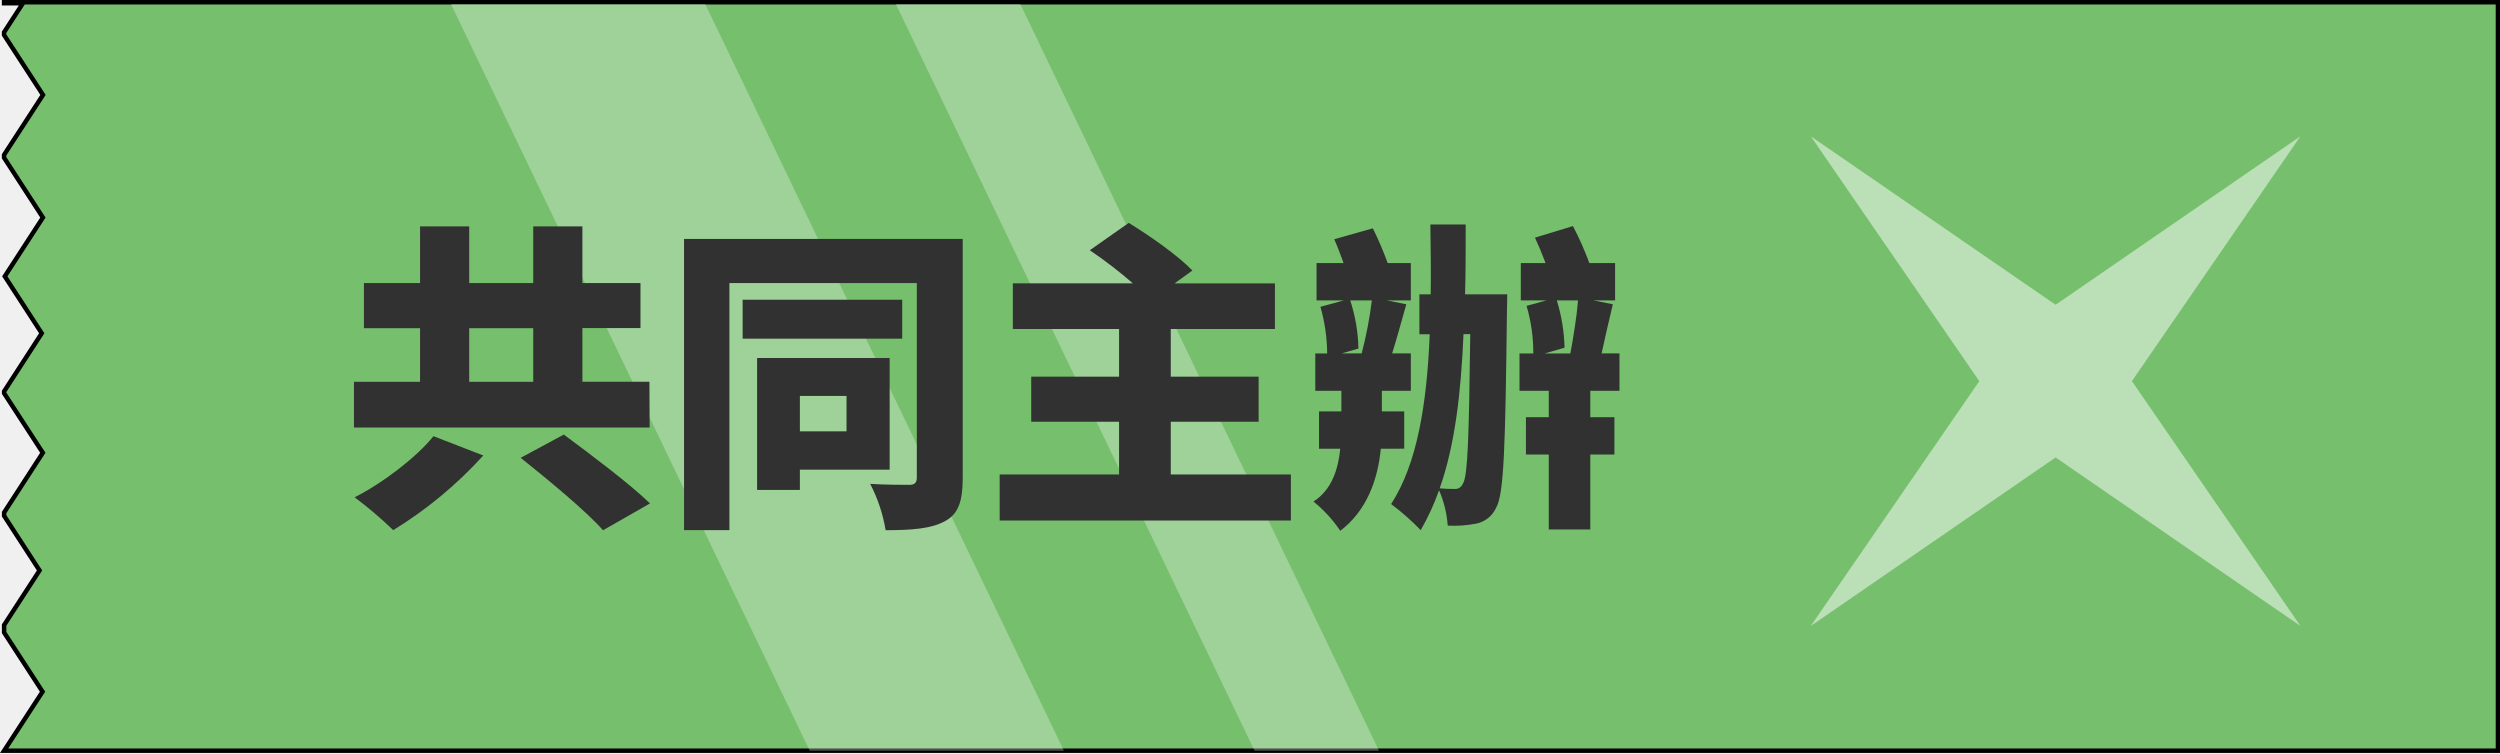
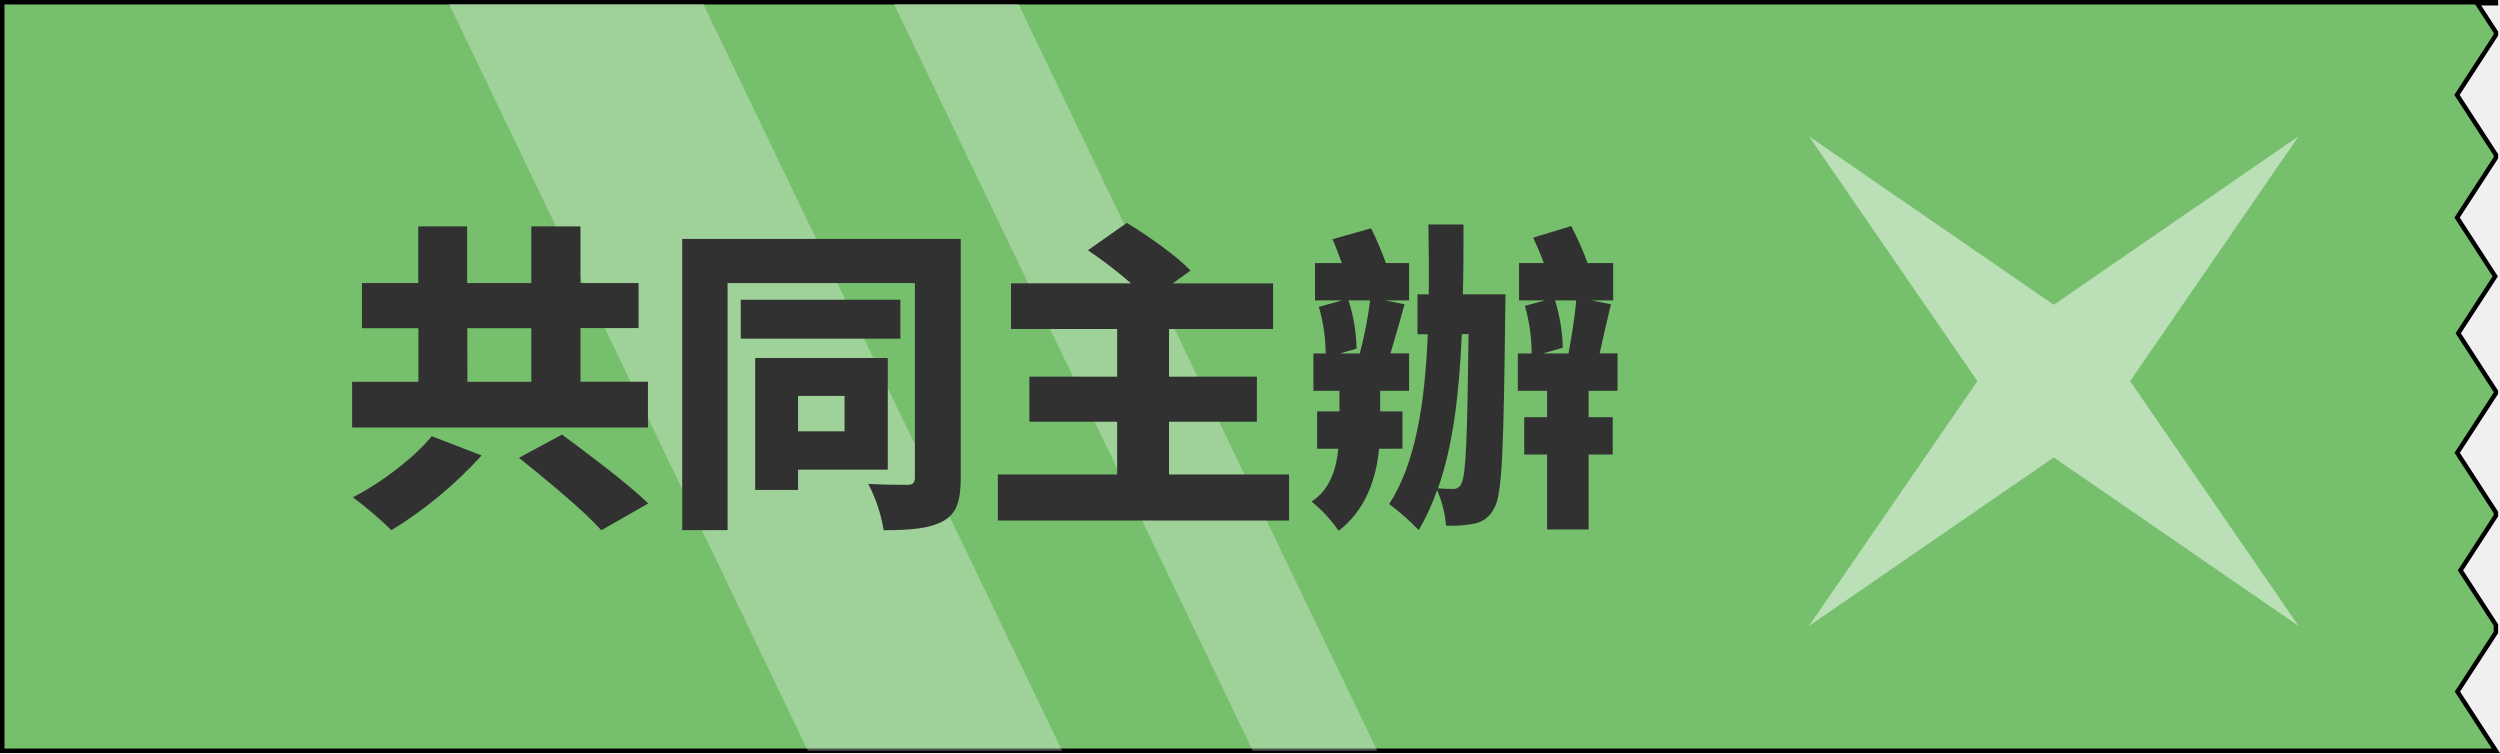
<svg xmlns="http://www.w3.org/2000/svg" viewBox="0 0 559.46 168.53">
  <defs>
    <style>.cls-1{fill:#76bf6d;stroke:#000;stroke-miterlimit:10;}.cls-2,.cls-4{fill:#fff;}.cls-2{opacity:0.3;isolation:isolate;}.cls-3{fill:#313131;}.cls-4{opacity:0.5;}</style>
  </defs>
  <g id="圖層_2" data-name="圖層 2">
    <g id="圖層_1-2" data-name="圖層 1">
-       <path class="cls-1" d="M.91,7.83,9.62,21.24.91,34.65v.65L9.6,48.69,1.07,61.84,9.34,74.58l-8.42,13V88l8.66,13.33L.92,114.69v.75l7.93,12.22L.92,139.87v1.68l8.6,13.24L.92,168H559V.5H.91V.72H5.13L.91,7.22Z" />
-       <path class="cls-2" d="M200.48.92h27.85L308.6,168H280.75Z" />
-       <path class="cls-2" d="M100.93.92h56.89L238.09,168H181.2Z" />
-       <path class="cls-3" d="M145.38,95.67H79.21V85.44H94v-12H81.44V63.34H94V50.66H105V63.34h14.33V50.66h11V63.34h13V73.42h-13v12h15Zm-37.23,6.26A92.43,92.43,0,0,1,88,118.64a89.87,89.87,0,0,0-8.64-7.35c6.63-3.38,14-9.14,17.64-13.68ZM105,85.44h14.33v-12H105Zm21.17,11.81c5.83,4.32,14.76,11,19.29,15.41l-10.51,6c-3.81-4.32-12.31-11.31-18.43-16.21Z" />
-       <path class="cls-3" d="M215.44,107c0,5.12-.94,8-4,9.65s-7.28,2-13.25,2a34.54,34.54,0,0,0-3.46-10.37c3.38.22,7.56.22,8.78.22s1.66-.51,1.66-1.66V63.34H163.23v55.3H153.08V53.47h62.36ZM201.9,75.79H166.19V67.08H201.9ZM179,105.1v4.54h-9.57V80.11h29.66v25Zm0-16.49v7.92h10.44V88.61Z" />
-       <path class="cls-3" d="M288.88,106.18v10.3H223.71v-10.3h26.72V94.37H230.77V84.29h19.66V73.63H226.66V63.41h26.86A100.84,100.84,0,0,0,243.88,56l8.71-6.12c4.61,2.81,11,7.27,14.25,10.66l-4,2.88h22.47V73.63H262V84.29h19.66V94.37H262v11.81Z" />
-       <path class="cls-3" d="M309,100.42c-.65,6.91-3.16,13.9-9.07,18.36a30.29,30.29,0,0,0-6-6.55c4.11-2.59,5.55-7.28,6-11.81h-4.75V92.07h5V87.46h-5.84V79.1H297a38.86,38.86,0,0,0-1.51-10.44l5.25-1.44h-6.12V58.87h6.05c-.65-1.8-1.37-3.74-2.09-5.33l8.64-2.45a76.38,76.38,0,0,1,3.32,7.78h5.18v8.35h-5.4l4.39.87c-1.08,3.81-2.16,7.77-3.17,11h4.18v8.36h-6.48v4.61h5v8.35Zm-6.84-33.2A37.41,37.41,0,0,1,304,78l-3.74,1.08h4.46A89.76,89.76,0,0,0,307,67.22Zm35.14-1.36s-.07,2.8-.07,3.81c-.36,30.24-.65,41.05-2.45,44a6.2,6.2,0,0,1-4.53,3.53,27.12,27.12,0,0,1-6.27.43,24.37,24.37,0,0,0-1.94-7.92,53.81,53.81,0,0,1-4.11,8.93,53.85,53.85,0,0,0-6.62-5.84c5.83-9,8-22.32,8.64-38h-2.31V65.86h2.53c.07-5,0-10.23-.08-15.63H328c0,5.4,0,10.66-.14,15.63Zm-9.79,8.92c-.58,13.33-1.94,24.92-5.33,34.5a31.8,31.8,0,0,0,3.39.14c.86,0,1.36-.29,1.87-1.3,1-1.87,1.29-9.86,1.58-33.34Zm28.37,12.68v5.9h5.4v8.35h-5.4v16.78h-9.29V101.71h-5.11V93.36h5.11v-5.9h-6.55V79.1h3.09a37.3,37.3,0,0,0-1.51-10.65l4.47-1.23h-5.76V58.87h5.54c-.72-1.94-1.58-4-2.37-5.69L352,50.59a69.3,69.3,0,0,1,3.67,8.28h5.76v8.35h-4.89l4.39.87c-.94,3.81-1.8,7.77-2.52,11h4v8.36Zm-7.49-20.24a39.12,39.12,0,0,1,1.73,10.59l-4.46,1.29h5.76c.64-3.45,1.43-8.2,1.72-11.88Z" />
-       <polygon class="cls-4" points="514.8 140.08 460.01 102.37 405.22 140.08 442.93 85.29 405.22 30.49 460.01 68.2 514.8 30.49 477.09 85.29 514.8 140.08" />
+       <path class="cls-1" d="M558.55,7.83l-8.71,13.41,8.71,13.41v.65l-8.69,13.39,8.53,13.15-8.27,12.74,8.42,13V88l-8.66,13.33,8.66,13.34v.75l-7.93,12.22,7.93,12.21v1.68l-8.6,13.24,8.6,13.24H.5V.5H558.55V.72h-4.22l4.22,6.5Z" />
+       <path class="cls-2" d="M200.07.92h27.85L308.19,168H280.34Z" />
+       <path class="cls-2" d="M100.51.92H157.4L237.68,168H180.79Z" />
+       <path class="cls-3" d="M145,95.67H78.8V85.44H93.63v-12H81V63.34h12.6V50.66h10.94V63.34H118.9V50.66h11V63.34h13V73.42h-13v12H145Zm-37.23,6.26a92.43,92.43,0,0,1-20.16,16.71,89.87,89.87,0,0,0-8.64-7.35c6.62-3.38,14-9.14,17.64-13.68Zm-3.17-16.49H118.9v-12H104.57Zm21.17,11.81c5.84,4.32,14.77,11,19.3,15.41l-10.51,6c-3.82-4.32-12.31-11.31-18.43-16.21Z" />
+       <path class="cls-3" d="M215,107c0,5.12-.94,8-4,9.65s-7.27,2-13.25,2a34.24,34.24,0,0,0-3.45-10.37c3.38.22,7.56.22,8.78.22s1.66-.51,1.66-1.66V63.34H162.82v55.3H152.67V53.47H215ZM201.49,75.79H165.77V67.08h35.72Zm-22.9,29.31v4.54H169V80.11h29.67v25Zm0-16.49v7.92H189V88.61Z" />
+       <path class="cls-3" d="M288.47,106.18v10.3H223.3v-10.3H250V94.37H230.36V84.29H250V73.63H226.25V63.41h26.86A99.72,99.72,0,0,0,243.46,56l8.71-6.12c4.61,2.81,11,7.27,14.26,10.66l-4,2.88h22.47V73.63H261.61V84.29h19.66V94.37H261.61v11.81Z" />
+       <path class="cls-3" d="M308.62,100.42c-.65,6.91-3.17,13.9-9.07,18.36a30.54,30.54,0,0,0-6.05-6.55c4.1-2.59,5.55-7.28,6-11.81h-4.75V92.07h5V87.46h-5.83V79.1h2.74a38.49,38.49,0,0,0-1.52-10.44l5.26-1.44h-6.12V58.87h6c-.65-1.8-1.37-3.74-2.09-5.33l8.64-2.45a74.14,74.14,0,0,1,3.31,7.78h5.19v8.35h-5.4l4.39.87c-1.08,3.81-2.16,7.77-3.17,11h4.18v8.36h-6.48v4.61h5v8.35Zm-6.84-33.2a37.76,37.76,0,0,1,1.8,10.8l-3.74,1.08h4.46a91.4,91.4,0,0,0,2.31-11.88Zm35.14-1.36s-.07,2.8-.07,3.81c-.36,30.24-.65,41.05-2.45,44a6.22,6.22,0,0,1-4.54,3.53,27,27,0,0,1-6.26.43,24.4,24.4,0,0,0-2-7.92,53,53,0,0,1-4.1,8.93,53.85,53.85,0,0,0-6.62-5.84c5.83-9,8-22.32,8.64-38h-2.31V65.86h2.52c.07-5,0-10.23-.07-15.63h7.85c0,5.4,0,10.66-.14,15.63Zm-9.79,8.92c-.58,13.33-1.95,24.92-5.33,34.5a31.72,31.72,0,0,0,3.38.14,1.86,1.86,0,0,0,1.88-1.3c1-1.87,1.29-9.86,1.58-33.34ZM355.5,87.46v5.9h5.4v8.35h-5.4v16.78h-9.29V101.71H341.1V93.36h5.11v-5.9h-6.55V79.1h3.09a37.65,37.65,0,0,0-1.51-10.65l4.47-1.23h-5.77V58.87h5.55c-.72-1.94-1.59-4-2.38-5.69l8.5-2.59a70.94,70.94,0,0,1,3.67,8.28H361v8.35h-4.89l4.39.87c-.94,3.81-1.8,7.77-2.52,11h4v8.36ZM348,67.22a39.12,39.12,0,0,1,1.73,10.59l-4.47,1.29H351c.65-3.45,1.44-8.2,1.73-11.88Z" />
+       <polygon class="cls-4" points="514.39 140.08 459.6 102.37 404.81 140.08 442.51 85.29 404.81 30.49 459.6 68.2 514.39 30.49 476.68 85.29 514.39 140.08" />
    </g>
  </g>
</svg>
